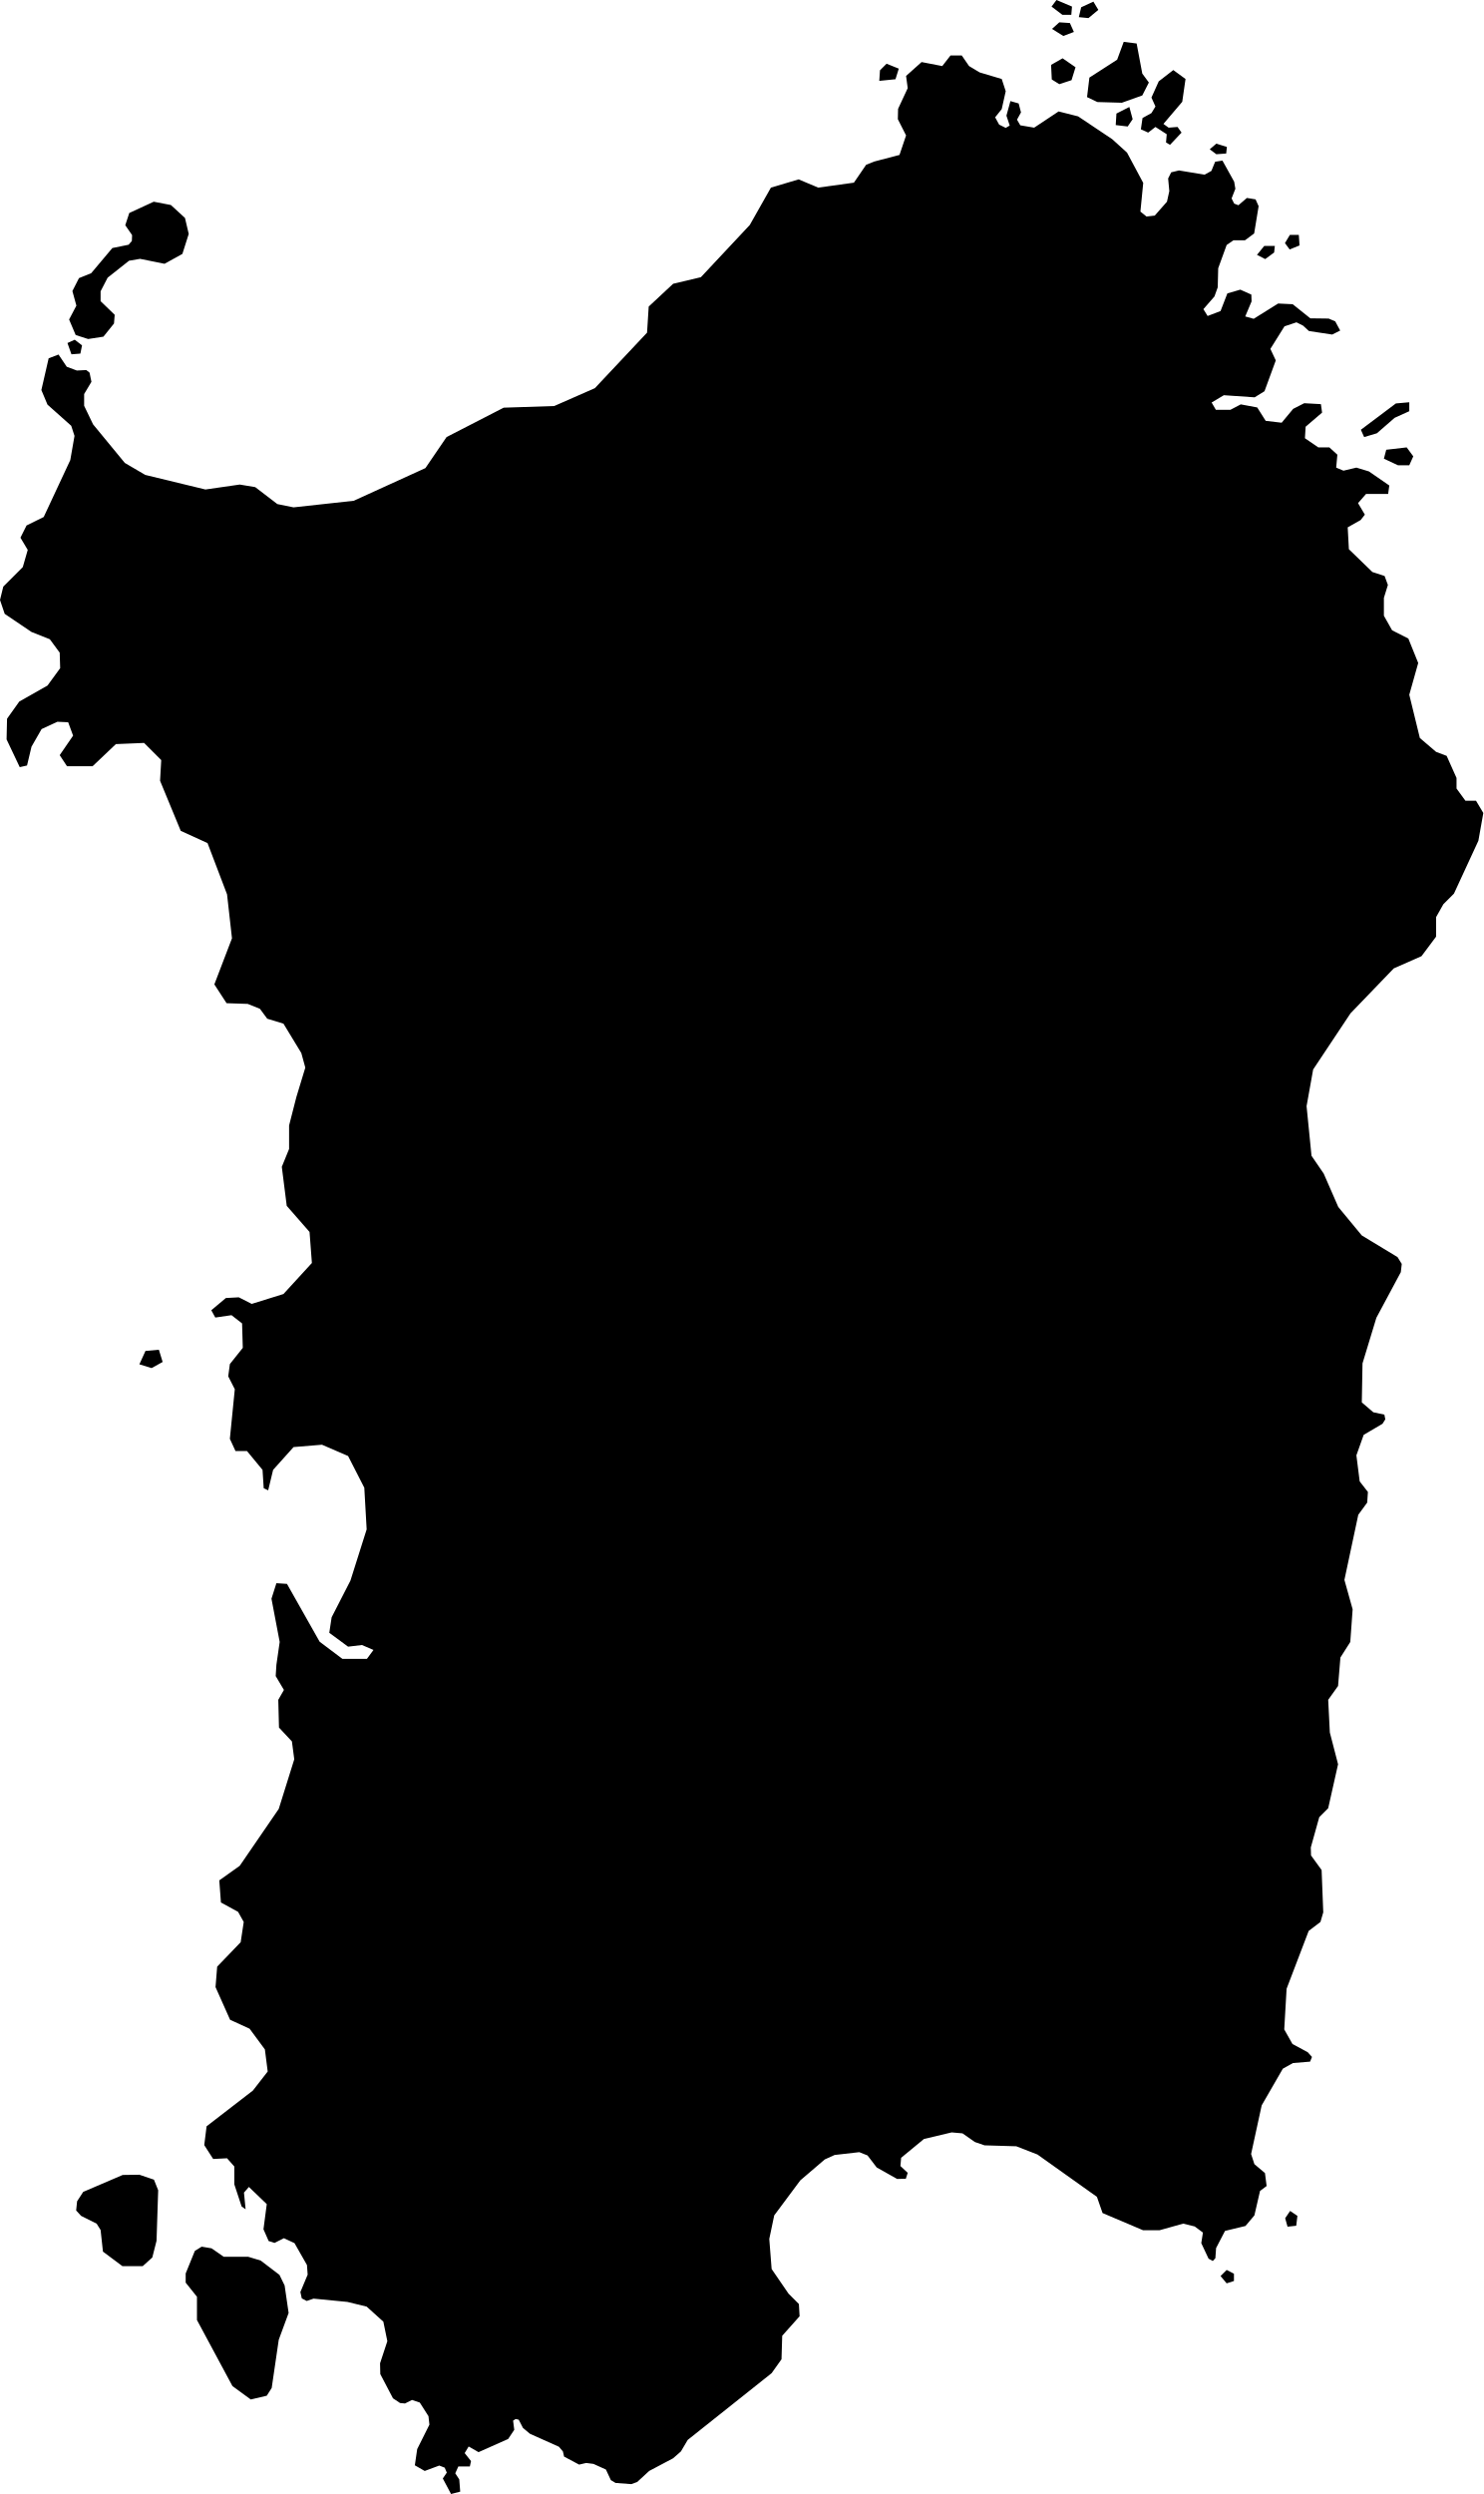
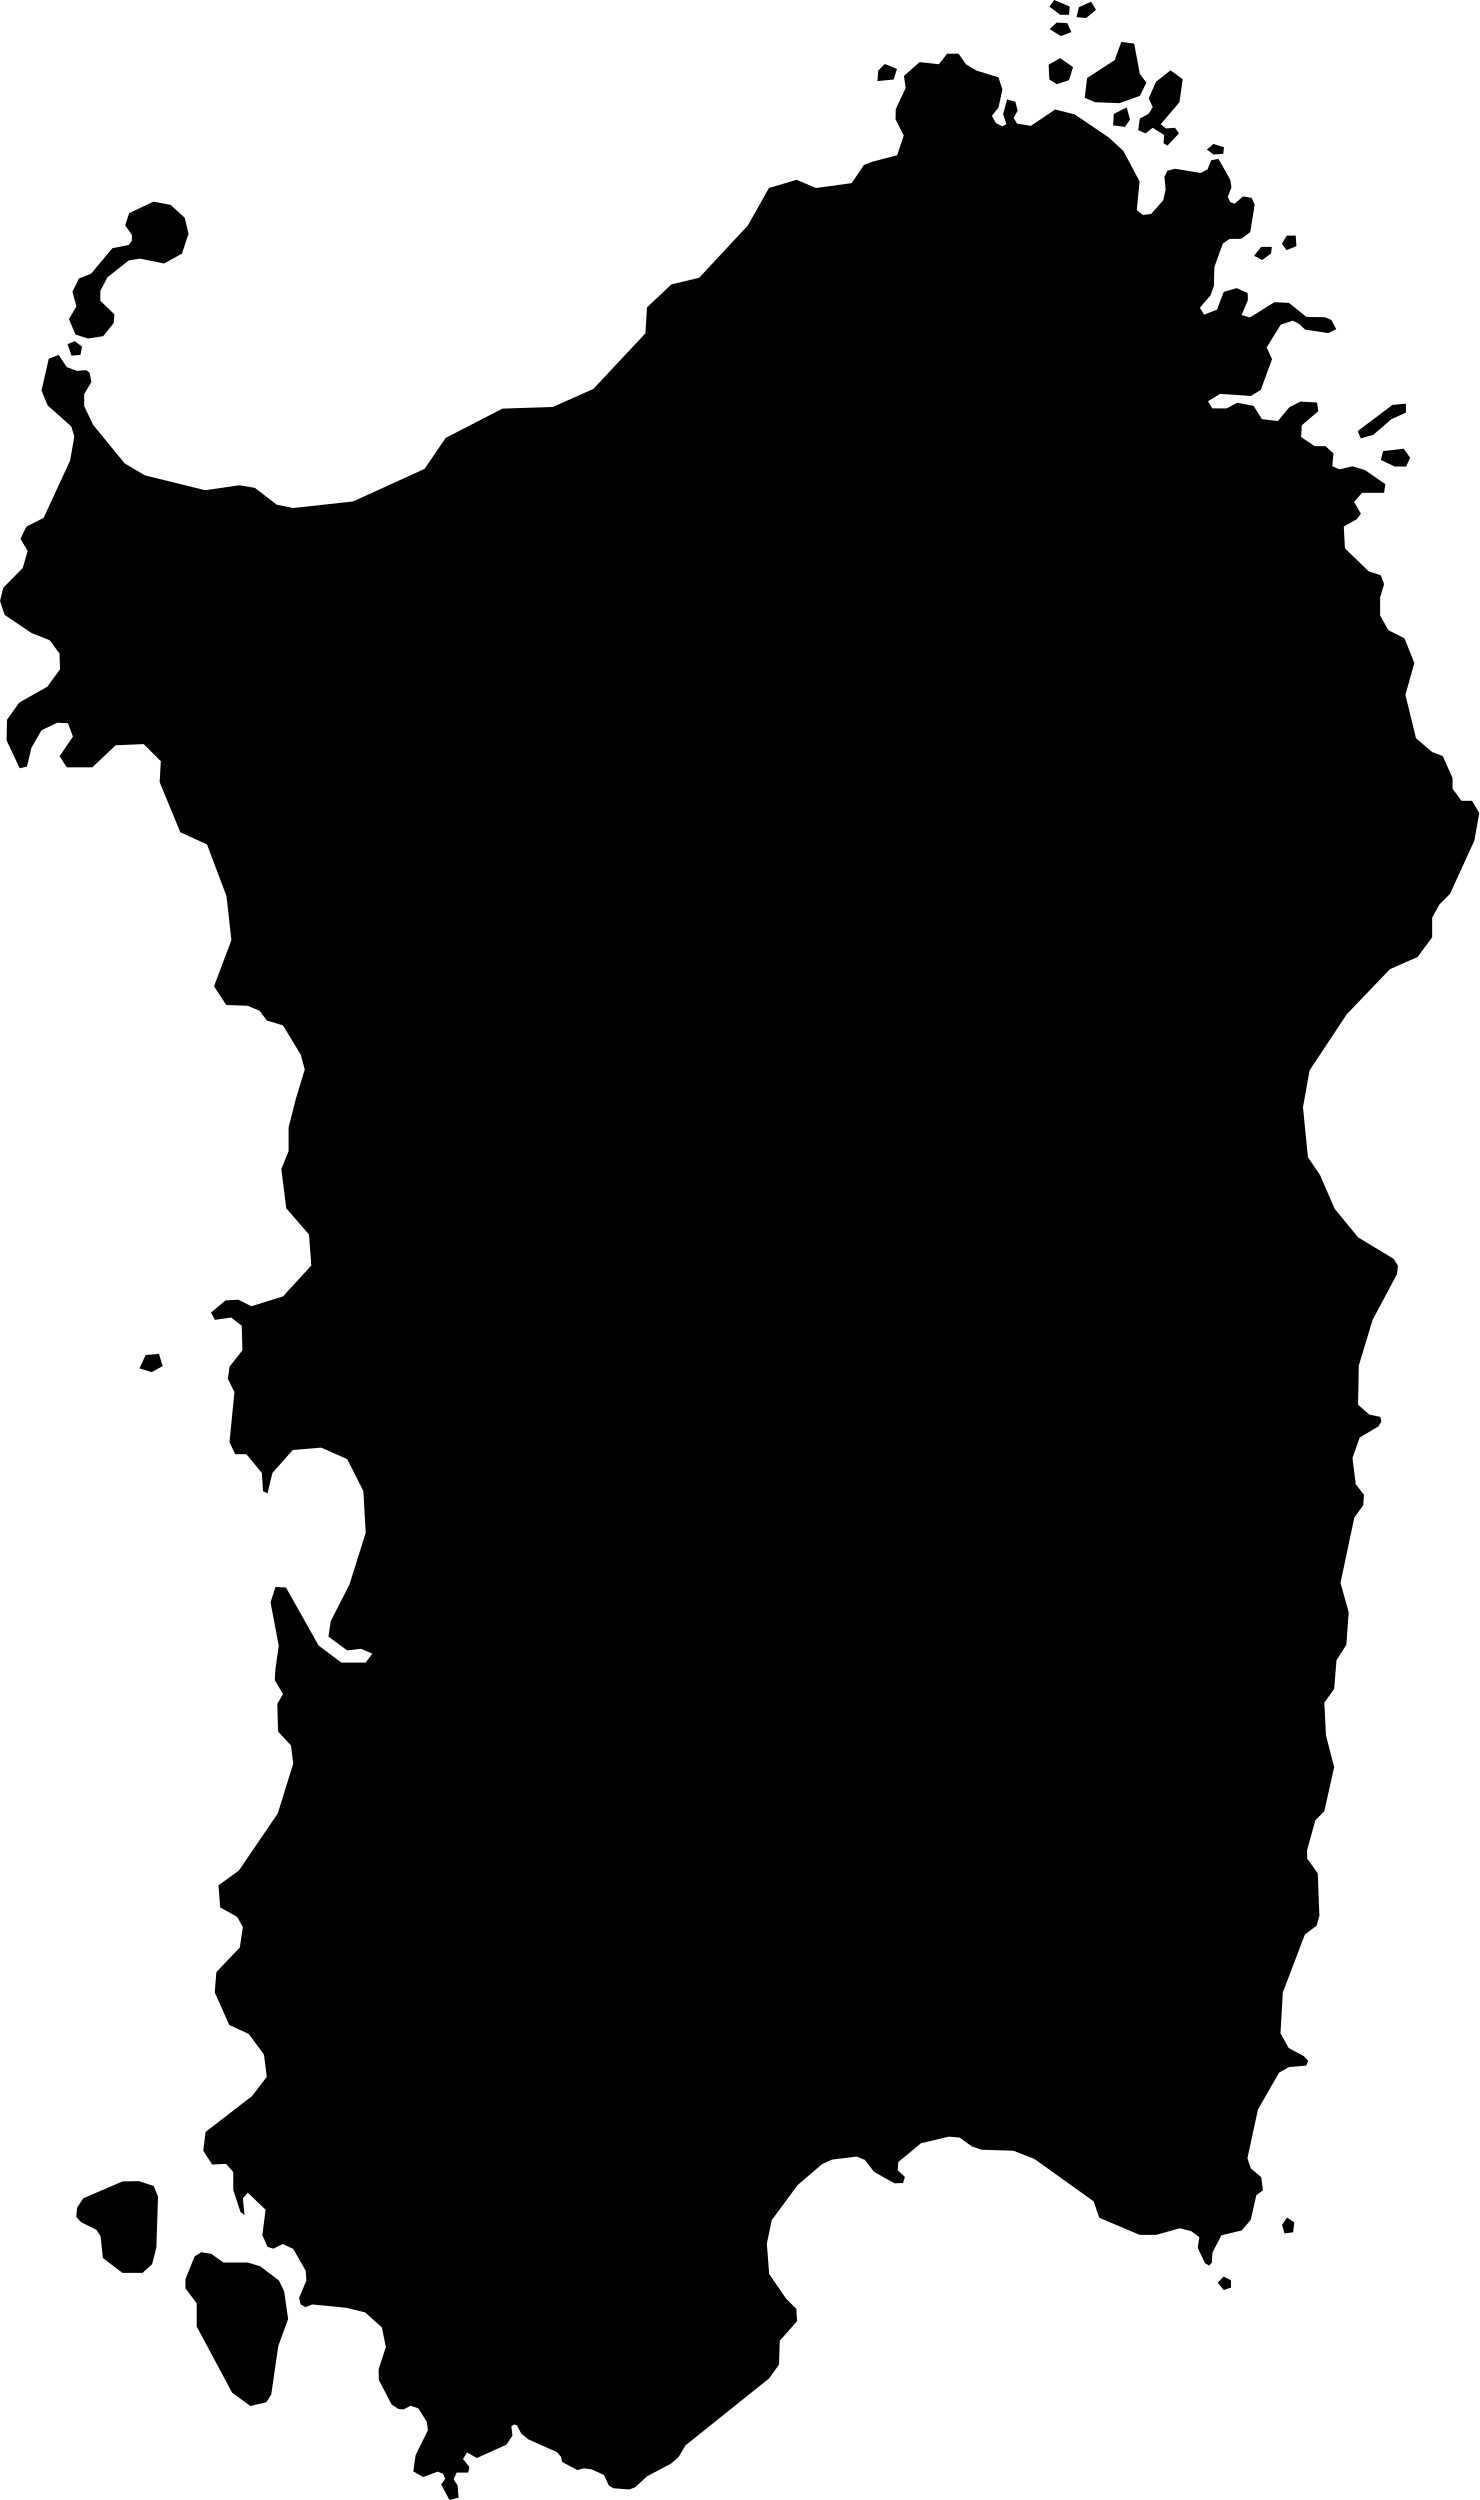
- <svg xmlns="http://www.w3.org/2000/svg" viewBox="671.458 288.199 6.311 10.608">
-   <path d="M671.783,289.499l-0.017-0.062l0.028-0.055l0.052-0.021l0.09-0.107l0.069-0.014l0.014-0.016l0.001-0.025l-0.029-0.042l0.017-0.052l0.104-0.048l0.073,0.014l0.06,0.055l0.016,0.068l-0.027,0.085l-0.076,0.042l-0.104-0.021l-0.047,0.008l-0.091,0.072l-0.03,0.058v0.042l0.06,0.058l-0.003,0.037l-0.045,0.056l-0.065,0.01l-0.053-0.017l-0.028-0.066L671.783,289.499z M671.745,289.658l0.017,0.048l0.038-0.003l0.007-0.035l-0.031-0.024L671.745,289.658z M672.103,294.018l0.047-0.026l-0.016-0.052l-0.057,0.005l-0.026,0.057L672.103,294.018z M671.896,297.776l0.083,0.062l0.086,0l0.041-0.037l0.018-0.071l0.007-0.215l-0.018-0.045l-0.062-0.021l-0.071,0.001l-0.168,0.072l-0.026,0.04l-0.004,0.039l0.021,0.023l0.066,0.033l0.017,0.027L671.896,297.776z M672.296,297.968v0.099l0.151,0.281l0.078,0.057l0.068-0.016l0.021-0.033l0.03-0.205l0.042-0.114l-0.017-0.117l-0.022-0.045l-0.08-0.061l-0.053-0.016h-0.104l-0.052-0.036l-0.042-0.007l-0.029,0.018l-0.039,0.096v0.039L672.296,297.968z M676.677,297.911l0.031-0.01v-0.031l-0.031-0.016l-0.026,0.026L676.677,297.911z M676.973,297.666l0.005-0.042l-0.031-0.021l-0.021,0.031l0.01,0.036L676.973,297.666z M677.248,290.027l0.014,0.031l0.054-0.016l0.076-0.066l0.062-0.028v-0.038l-0.057,0.005L677.248,290.027z M677.406,290.178h0.048l0.017-0.038l-0.028-0.038l-0.087,0.01l-0.01,0.038L677.406,290.178z M675.965,288.557l0.052-0.017l0.017-0.055l-0.055-0.038l-0.049,0.028l0.003,0.062L675.965,288.557z M675.268,288.536l0.014-0.045l-0.052-0.021l-0.028,0.028l-0.003,0.045L675.268,288.536z M675.982,288.352l0.045-0.017l-0.017-0.038l-0.045-0.003l-0.031,0.028L675.982,288.352z M675.978,288.262h0.038l0.003-0.035l-0.066-0.028l-0.021,0.028L675.978,288.262z M676.089,288.276l0.042-0.035l-0.021-0.035l-0.052,0.024l-0.01,0.042L676.089,288.276z M676.841,289.301l0.038-0.028l0.003-0.028h-0.045l-0.031,0.038L676.841,289.301z M676.945,289.26l0.042-0.017l-0.003-0.045h-0.038l-0.021,0.035L676.945,289.26z M676.633,288.855l0.042-0.003l0.003-0.028l-0.045-0.014l-0.028,0.024L676.633,288.855z M676.127,288.633l0.104,0.003l0.087-0.031l0.028-0.055l-0.028-0.038l-0.024-0.128l-0.055-0.007l-0.028,0.076l-0.118,0.076l-0.01,0.083L676.127,288.633z M676.408,288.726l0.08-0.094l0.014-0.097l-0.052-0.038l-0.062,0.048l-0.031,0.069l0.017,0.038l-0.017,0.028l-0.038,0.021l-0.007,0.048l0.031,0.014l0.031-0.024l0.048,0.031l-0.003,0.035l0.017,0.01l0.049-0.052l-0.017-0.024l-0.038,0.003L676.408,288.726z M676.256,288.737l0.021-0.031l-0.014-0.052l-0.055,0.028l-0.003,0.049L676.256,288.737z M675.379,288.463l-0.066,0.059l0.007,0.052l-0.041,0.088l-0.001,0.044l0.035,0.069l-0.028,0.083l-0.107,0.028l-0.035,0.014l-0.052,0.076l-0.152,0.021l-0.083-0.035l-0.118,0.035l-0.09,0.159l-0.208,0.222l-0.118,0.028l-0.104,0.097l-0.007,0.111l-0.222,0.236l-0.173,0.076l-0.215,0.007l-0.243,0.125l-0.09,0.132l-0.305,0.139l-0.256,0.028l-0.069-0.014l-0.094-0.072l-0.066-0.011l-0.146,0.021l-0.256-0.062l-0.087-0.051l-0.135-0.164l-0.038-0.079l0-0.05l0.031-0.052l-0.008-0.039l-0.014-0.011l-0.04,0.002l-0.043-0.016l-0.035-0.052l-0.042,0.016l-0.031,0.135l0.026,0.062l0.101,0.09l0.014,0.043l-0.018,0.103l-0.113,0.242l-0.073,0.036l-0.026,0.052l0.031,0.052l-0.021,0.073l-0.083,0.083l-0.014,0.057l0.02,0.059l0.114,0.077l0.078,0.031l0.042,0.057l0.002,0.066l-0.054,0.074l-0.12,0.068l-0.052,0.073l-0.002,0.088l0.056,0.118l0.031-0.007l0.019-0.08l0.043-0.075l0.067-0.031l0.046,0.002l0.021,0.057l-0.057,0.083l0.031,0.047h0.109l0.099-0.094l0.12-0.005l0.073,0.073l-0.005,0.088l0.088,0.213l0.114,0.052l0.083,0.218l0.021,0.187l-0.075,0.196l0.052,0.08l0.09,0.003l0.052,0.021l0.031,0.042l0.069,0.021l0.076,0.125l0.017,0.062l-0.038,0.125l-0.031,0.121v0.1l-0.031,0.076l0.021,0.166l0.097,0.111l0.01,0.132l-0.121,0.132l-0.135,0.042l-0.055-0.028l-0.055,0.003l-0.062,0.052l0.017,0.031l0.069-0.01l0.045,0.035l0.003,0.104l-0.055,0.069l-0.007,0.052l0.028,0.055l-0.021,0.211l0.024,0.052h0.049l0.066,0.08l0.005,0.078l0.019,0.009l0.021-0.087l0.087-0.097l0.121-0.01l0.111,0.048l0.069,0.135l0.01,0.177l-0.069,0.218l-0.08,0.156l-0.01,0.066l0.08,0.059l0.059-0.007l0.049,0.021l-0.028,0.038h-0.104l-0.097-0.073l-0.139-0.246l-0.045-0.003l-0.021,0.066l0.035,0.184l-0.014,0.097l-0.003,0.048l0.035,0.059l-0.024,0.042l0.003,0.118l0.055,0.059l0.01,0.076l-0.066,0.211l-0.166,0.242l-0.087,0.062l0.007,0.094l0.073,0.04l0.024,0.043l-0.013,0.086l-0.1,0.104l-0.007,0.087l0.062,0.139l0.083,0.038l0.065,0.088l0.012,0.094l-0.063,0.081l-0.197,0.152l-0.01,0.08l0.038,0.059l0.059-0.003l0.031,0.035v0.076l0.031,0.094l0.017,0.012l-0.007-0.071l0.021-0.024l0.076,0.073l-0.014,0.107l0.022,0.05l0.025,0.008l0.04-0.02l0.045,0.021l0.053,0.093l0.003,0.041l-0.031,0.074l0.006,0.027l0.021,0.011l0.029-0.01l0.144,0.014l0.082,0.02l0.071,0.064l0.017,0.083l-0.031,0.094l0.001,0.046l0.054,0.103l0.03,0.02l0.021,0.002l0.03-0.015l0.033,0.011l0.037,0.058l0.004,0.036l-0.052,0.104l-0.01,0.069l0.042,0.024l0.062-0.023l0.023,0.009l0.009,0.021l-0.017,0.025l0.035,0.066l0.039-0.01l-0.004-0.052l-0.017-0.026l0.013-0.029h0.049l0.005-0.023l-0.027-0.034l0.017-0.028l0.042,0.024l0.126-0.056l0.026-0.039l-0.005-0.039l0.011-0.007l0.013,0.003l0.018,0.035l0.03,0.025l0.123,0.055l0.017,0.02l0.005,0.022l0.064,0.034l0.03-0.007l0.031,0.004l0.053,0.024l0.021,0.045l0.02,0.012l0.067,0.005l0.025-0.009l0.051-0.047l0.102-0.054l0.033-0.029l0.029-0.049l0.357-0.284l0.042-0.059l0.003-0.1l0.074-0.083l-0.003-0.052l-0.044-0.044l-0.072-0.105l-0.01-0.128l0.021-0.1l0.111-0.149l0.104-0.089l0.042-0.019l0.105-0.012l0.035,0.014l0.039,0.051l0.087,0.049l0.037-0.001l0.008-0.025l-0.031-0.029l0.003-0.035l0.097-0.08l0.118-0.028l0.046,0.004l0.053,0.037l0.041,0.014l0.135,0.004l0.09,0.035l0.253,0.18l0.024,0.069l0.172,0.073l0.071,0l0.1-0.028l0.049,0.012l0.035,0.026l-0.007,0.045l0.031,0.066l0.018,0.01l0.011-0.012l0.003-0.043l0.038-0.073l0.087-0.021l0.038-0.045l0.024-0.104l0.028-0.021l-0.007-0.055l-0.045-0.038l-0.014-0.043l0.045-0.207l0.09-0.156l0.043-0.024l0.073-0.006l0.008-0.02l-0.018-0.02l-0.065-0.035l-0.035-0.062l0.01-0.173l0.094-0.246l0.05-0.038l0.012-0.041l-0.007-0.18l-0.045-0.062l-0.001-0.034l0.036-0.129l0.038-0.038l0.042-0.187l-0.035-0.135l-0.007-0.139l0.042-0.059l0.01-0.121l0.042-0.066l0.01-0.139l-0.035-0.125l0.059-0.277l0.038-0.052l0.003-0.045l-0.035-0.045l-0.014-0.111l0.031-0.087l0.08-0.047l0.012-0.019l-0.004-0.02l-0.047-0.01l-0.049-0.042l0.003-0.166l0.059-0.194l0.104-0.194l0.004-0.035l-0.018-0.029l-0.152-0.092l-0.1-0.121l-0.062-0.142l-0.052-0.076l-0.021-0.211l0.028-0.156l0.159-0.239l0.184-0.191l0.118-0.052l0.062-0.083v-0.083l0.031-0.055l0.045-0.045l0.104-0.225l0.021-0.118l-0.031-0.052h-0.045l-0.038-0.052v-0.045l-0.042-0.094l-0.045-0.017l-0.069-0.059l-0.045-0.184l0.038-0.135l-0.042-0.104l-0.069-0.035l-0.035-0.062v-0.076l0.017-0.055l-0.014-0.038l-0.052-0.017l-0.1-0.097l-0.005-0.093l0.055-0.031l0.018-0.023l-0.029-0.049l0.034-0.039h0.094l0.005-0.036l-0.087-0.06l-0.053-0.016l-0.055,0.013l-0.031-0.013l0.005-0.055l-0.034-0.031h-0.047l-0.057-0.039l0.003-0.049l0.07-0.06l-0.005-0.036l-0.071-0.004l-0.047,0.024l-0.049,0.059l-0.068-0.008l-0.036-0.057l-0.07-0.013l-0.044,0.023h-0.062l-0.018-0.031l0.052-0.031l0.131,0.009l0.042-0.026l0.048-0.131l-0.023-0.049l0.06-0.096l0.051-0.017l0.028,0.014l0.025,0.023l0.099,0.015l0.034-0.017l-0.021-0.039l-0.028-0.012l-0.078-0.001l-0.075-0.06l-0.062-0.003l-0.104,0.065l-0.036-0.01l0.027-0.064l-0.001-0.029l-0.047-0.021l-0.055,0.016l-0.029,0.075l-0.055,0.021l-0.018-0.029l0.047-0.054l0.014-0.039l0.002-0.081l0.036-0.099l0.029-0.02h0.049l0.039-0.029l0.019-0.116l-0.013-0.029l-0.037-0.006l-0.036,0.031l-0.018-0.007l-0.011-0.022l0.016-0.041l-0.005-0.03l-0.05-0.09l-0.031,0.005l-0.016,0.039l-0.029,0.016l-0.109-0.018l-0.033,0.008l-0.013,0.026l0.005,0.054l-0.01,0.045l-0.052,0.059l-0.035,0.004l-0.026-0.021l0.012-0.122l-0.069-0.129l-0.063-0.057l-0.145-0.097l-0.083-0.021l-0.104,0.069l-0.059-0.01l-0.014-0.024l0.017-0.031l-0.01-0.038l-0.035-0.01l-0.017,0.062l0.014,0.042l-0.017,0.01l-0.028-0.014l-0.017-0.031l0.028-0.035l0.017-0.076l-0.017-0.052l-0.094-0.028l-0.045-0.027l-0.031-0.045h-0.048l-0.035,0.045L675.379,288.463z" />
+ <svg xmlns="http://www.w3.org/2000/svg" viewBox="671.597 288.158 6.310 10.664">
+   <path d="M671.923,289.465l-0.017-0.063l0.028-0.056l0.052-0.021l0.09-0.108l0.069-0.014l0.014-0.017l0.001-0.025l-0.029-0.042l0.017-0.052l0.104-0.049l0.073,0.014l0.06,0.055l0.016,0.068l-0.028,0.085l-0.076,0.042l-0.104-0.021l-0.047,0.008l-0.091,0.072l-0.03,0.058v0.042l0.06,0.058l-0.003,0.037l-0.045,0.056l-0.065,0.01l-0.053-0.017l-0.028-0.066L671.923,289.465z M671.885,289.626l0.017,0.049l0.038-0.003l0.007-0.035l-0.031-0.024L671.885,289.626z M672.244,294.011l0.047-0.026l-0.016-0.052l-0.057,0.005l-0.026,0.057L672.244,294.011z M672.036,297.79l0.083,0.063l0.086,0l0.041-0.037l0.018-0.072l0.007-0.216l-0.018-0.045l-0.062-0.021l-0.071,0.001l-0.168,0.072l-0.026,0.04l-0.004,0.039l0.021,0.023l0.066,0.033l0.017,0.027L672.036,297.79z M672.436,297.983v0.099l0.151,0.282l0.078,0.057l0.068-0.016l0.021-0.033l0.03-0.207l0.042-0.115l-0.017-0.118l-0.022-0.046l-0.08-0.061l-0.053-0.016h-0.104l-0.052-0.037l-0.042-0.007l-0.029,0.018l-0.039,0.097v0.039L672.436,297.983z M676.817,297.926l0.031-0.01v-0.031l-0.031-0.016l-0.026,0.026L676.817,297.926z M677.113,297.68l0.005-0.042l-0.031-0.021l-0.021,0.031l0.01,0.037L677.113,297.68z M677.388,289.997l0.014,0.031l0.054-0.016l0.076-0.066l0.062-0.028v-0.038l-0.057,0.005L677.388,289.997z M677.546,290.148h0.049l0.017-0.038l-0.028-0.038l-0.087,0.01l-0.01,0.038L677.546,290.148z M676.105,288.517l0.052-0.017l0.017-0.056l-0.055-0.038l-0.049,0.028l0.003,0.063L676.105,288.517z M675.409,288.497l0.014-0.045l-0.052-0.021l-0.028,0.028l-0.003,0.045L675.409,288.497z M676.122,288.312l0.045-0.017l-0.017-0.038l-0.045-0.003l-0.031,0.028L676.122,288.312z M676.119,288.221h0.038l0.003-0.035l-0.066-0.028l-0.021,0.028L676.119,288.221z M676.23,288.235l0.042-0.035l-0.021-0.035l-0.052,0.024l-0.01,0.042L676.23,288.235z M676.981,289.267l0.038-0.028l0.003-0.028h-0.045l-0.031,0.038L676.981,289.267z M677.085,289.225l0.042-0.017l-0.003-0.045h-0.038l-0.021,0.035L677.085,289.225z M676.773,288.817l0.042-0.003l0.003-0.028l-0.045-0.014l-0.028,0.024L676.773,288.817z M676.268,288.594l0.104,0.004l0.087-0.031l0.028-0.056l-0.028-0.038l-0.024-0.129l-0.055-0.007l-0.028,0.077l-0.118,0.077l-0.01,0.084L676.268,288.594z M676.548,288.688l0.08-0.094l0.014-0.098l-0.052-0.038l-0.062,0.049l-0.031,0.07l0.017,0.038l-0.017,0.028l-0.038,0.021l-0.007,0.049l0.031,0.014l0.031-0.024l0.049,0.031l-0.003,0.035l0.017,0.01l0.049-0.052l-0.017-0.024l-0.038,0.003L676.548,288.688z M676.396,288.699l0.021-0.031l-0.014-0.052l-0.055,0.028l-0.003,0.049L676.396,288.699z M675.519,288.423l-0.066,0.059l0.007,0.052l-0.042,0.089l-0.001,0.044l0.035,0.069l-0.028,0.084l-0.107,0.028l-0.035,0.014l-0.052,0.077l-0.152,0.021l-0.083-0.035l-0.118,0.035l-0.09,0.16l-0.208,0.223l-0.118,0.028l-0.104,0.098l-0.007,0.111l-0.222,0.237l-0.173,0.077l-0.215,0.007l-0.242,0.125l-0.09,0.132l-0.305,0.139l-0.256,0.028l-0.069-0.014l-0.094-0.072l-0.066-0.011l-0.146,0.021l-0.256-0.063l-0.087-0.051l-0.135-0.165l-0.038-0.08l0-0.051l0.031-0.052l-0.008-0.039l-0.014-0.011l-0.04,0.003l-0.043-0.016l-0.035-0.052l-0.042,0.016l-0.031,0.136l0.026,0.063l0.101,0.09l0.013,0.043l-0.018,0.103l-0.113,0.244l-0.073,0.037l-0.026,0.052l0.031,0.052l-0.021,0.073l-0.083,0.084l-0.014,0.057l0.02,0.059l0.114,0.077l0.078,0.031l0.042,0.057l0.002,0.067l-0.054,0.074l-0.12,0.068l-0.052,0.073l-0.002,0.088l0.056,0.119l0.031-0.007l0.019-0.08l0.043-0.075l0.067-0.032l0.046,0.002l0.021,0.057l-0.057,0.084l0.031,0.047h0.109l0.099-0.094l0.12-0.005l0.073,0.073l-0.005,0.089l0.088,0.214l0.114,0.052l0.083,0.22l0.021,0.188l-0.074,0.197l0.052,0.08l0.09,0.003l0.052,0.021l0.031,0.042l0.069,0.021l0.076,0.125l0.017,0.063l-0.038,0.125l-0.031,0.122v0.101l-0.031,0.077l0.021,0.167l0.097,0.112l0.01,0.132l-0.121,0.132l-0.135,0.042l-0.055-0.028l-0.055,0.003l-0.062,0.052l0.017,0.031l0.069-0.01l0.045,0.035l0.003,0.105l-0.055,0.07l-0.007,0.052l0.028,0.056l-0.021,0.213l0.024,0.052h0.048l0.066,0.08l0.005,0.078l0.019,0.009l0.021-0.087l0.087-0.098l0.121-0.01l0.111,0.049l0.069,0.136l0.01,0.178l-0.069,0.22l-0.08,0.157l-0.01,0.066l0.08,0.059l0.059-0.007l0.048,0.021l-0.028,0.038h-0.104l-0.097-0.073l-0.139-0.247l-0.045-0.003l-0.021,0.066l0.035,0.185l-0.014,0.098l-0.003,0.049l0.035,0.059l-0.024,0.042l0.003,0.118l0.055,0.059l0.01,0.077l-0.066,0.213l-0.166,0.244l-0.087,0.063l0.007,0.094l0.073,0.041l0.024,0.043l-0.013,0.087l-0.1,0.105l-0.007,0.087l0.062,0.139l0.083,0.038l0.065,0.088l0.012,0.095l-0.063,0.082l-0.198,0.153l-0.01,0.08l0.038,0.059l0.059-0.003l0.031,0.035v0.077l0.031,0.094l0.017,0.012l-0.007-0.071l0.021-0.024l0.076,0.073l-0.014,0.108l0.022,0.05l0.025,0.008l0.04-0.02l0.045,0.021l0.053,0.093l0.003,0.041l-0.031,0.075l0.006,0.028l0.021,0.011l0.029-0.011l0.144,0.014l0.082,0.02l0.071,0.064l0.017,0.084l-0.031,0.094l0.001,0.046l0.054,0.104l0.03,0.02l0.021,0.002l0.03-0.016l0.033,0.011l0.037,0.058l0.004,0.036l-0.052,0.105l-0.01,0.07l0.042,0.024l0.062-0.023l0.023,0.009l0.009,0.021l-0.017,0.025l0.035,0.066l0.039-0.01l-0.004-0.052l-0.017-0.026l0.013-0.029h0.049l0.005-0.024l-0.027-0.034l0.017-0.028l0.042,0.024l0.126-0.057l0.026-0.039l-0.005-0.039l0.011-0.008l0.013,0.003l0.018,0.035l0.03,0.025l0.123,0.055l0.017,0.02l0.005,0.022l0.064,0.034l0.03-0.007l0.031,0.004l0.053,0.024l0.021,0.045l0.02,0.012l0.067,0.005l0.025-0.009l0.051-0.047l0.102-0.054l0.033-0.029l0.029-0.049l0.357-0.286l0.042-0.059l0.003-0.101l0.074-0.084l-0.003-0.052l-0.044-0.044l-0.072-0.105l-0.01-0.129l0.021-0.101l0.111-0.15l0.104-0.089l0.042-0.019l0.105-0.013l0.035,0.014l0.039,0.051l0.087,0.049l0.037-0.001l0.008-0.026l-0.031-0.029l0.003-0.035l0.097-0.08l0.118-0.028l0.046,0.004l0.053,0.038l0.041,0.014l0.135,0.004l0.09,0.035l0.253,0.181l0.024,0.07l0.172,0.073l0.071,0l0.1-0.028l0.049,0.012l0.035,0.026l-0.007,0.045l0.031,0.066l0.018,0.01l0.011-0.012l0.003-0.044l0.038-0.073l0.087-0.021l0.038-0.045l0.024-0.105l0.028-0.021l-0.007-0.056l-0.045-0.038l-0.014-0.043l0.045-0.208l0.09-0.157l0.043-0.024l0.073-0.006l0.008-0.02l-0.018-0.02l-0.065-0.035l-0.035-0.063l0.01-0.174l0.094-0.247l0.05-0.038l0.012-0.041l-0.007-0.182l-0.045-0.063l-0.001-0.034l0.036-0.13l0.038-0.038l0.042-0.188l-0.035-0.136l-0.007-0.139l0.042-0.059l0.01-0.122l0.042-0.066l0.01-0.139l-0.035-0.125l0.059-0.279l0.038-0.052l0.003-0.045l-0.035-0.045l-0.014-0.112l0.031-0.087l0.08-0.048l0.012-0.02l-0.004-0.02l-0.047-0.01l-0.048-0.042l0.003-0.167l0.059-0.195l0.104-0.195l0.004-0.036l-0.018-0.029l-0.152-0.092l-0.1-0.122l-0.062-0.143l-0.052-0.077l-0.021-0.213l0.028-0.157l0.159-0.24l0.184-0.192l0.118-0.052l0.062-0.084v-0.084l0.031-0.056l0.045-0.045l0.104-0.227l0.021-0.118l-0.031-0.052h-0.045l-0.038-0.052v-0.045l-0.042-0.094l-0.045-0.017l-0.069-0.059l-0.045-0.185l0.038-0.136l-0.042-0.105l-0.069-0.035l-0.035-0.063v-0.077l0.017-0.056l-0.014-0.038l-0.052-0.017l-0.101-0.098l-0.005-0.093l0.055-0.031l0.018-0.024l-0.029-0.05l0.034-0.039h0.094l0.005-0.037l-0.087-0.06l-0.053-0.016l-0.055,0.013l-0.031-0.013l0.005-0.055l-0.034-0.031h-0.047l-0.057-0.039l0.003-0.05l0.07-0.06l-0.005-0.037l-0.071-0.004l-0.047,0.024l-0.049,0.059l-0.068-0.008l-0.036-0.057l-0.07-0.013l-0.044,0.024h-0.062l-0.018-0.031l0.052-0.031l0.131,0.009l0.042-0.026l0.048-0.131l-0.023-0.05l0.06-0.097l0.051-0.017l0.028,0.014l0.025,0.024l0.099,0.015l0.034-0.017l-0.021-0.039l-0.028-0.012l-0.078-0.001l-0.075-0.06l-0.062-0.003l-0.104,0.065l-0.036-0.01l0.027-0.064l-0.001-0.03l-0.047-0.021l-0.055,0.016l-0.029,0.076l-0.055,0.021l-0.018-0.029l0.046-0.054l0.014-0.039l0.002-0.081l0.036-0.1l0.029-0.02h0.049l0.039-0.029l0.019-0.117l-0.013-0.029l-0.037-0.006l-0.036,0.031l-0.018-0.007l-0.011-0.022l0.016-0.041l-0.005-0.031l-0.05-0.09l-0.031,0.005l-0.016,0.039l-0.029,0.016l-0.109-0.018l-0.033,0.008l-0.013,0.026l0.005,0.055l-0.01,0.045l-0.052,0.059l-0.035,0.004l-0.026-0.021l0.012-0.122l-0.069-0.13l-0.063-0.058l-0.145-0.098l-0.083-0.021l-0.104,0.07l-0.059-0.01l-0.014-0.024l0.017-0.031l-0.01-0.038l-0.035-0.01l-0.017,0.063l0.014,0.042l-0.017,0.01l-0.028-0.014l-0.017-0.031l0.028-0.035l0.017-0.077l-0.017-0.052l-0.094-0.029l-0.045-0.027l-0.031-0.045h-0.049l-0.035,0.045L675.519,288.423z" />
</svg>
